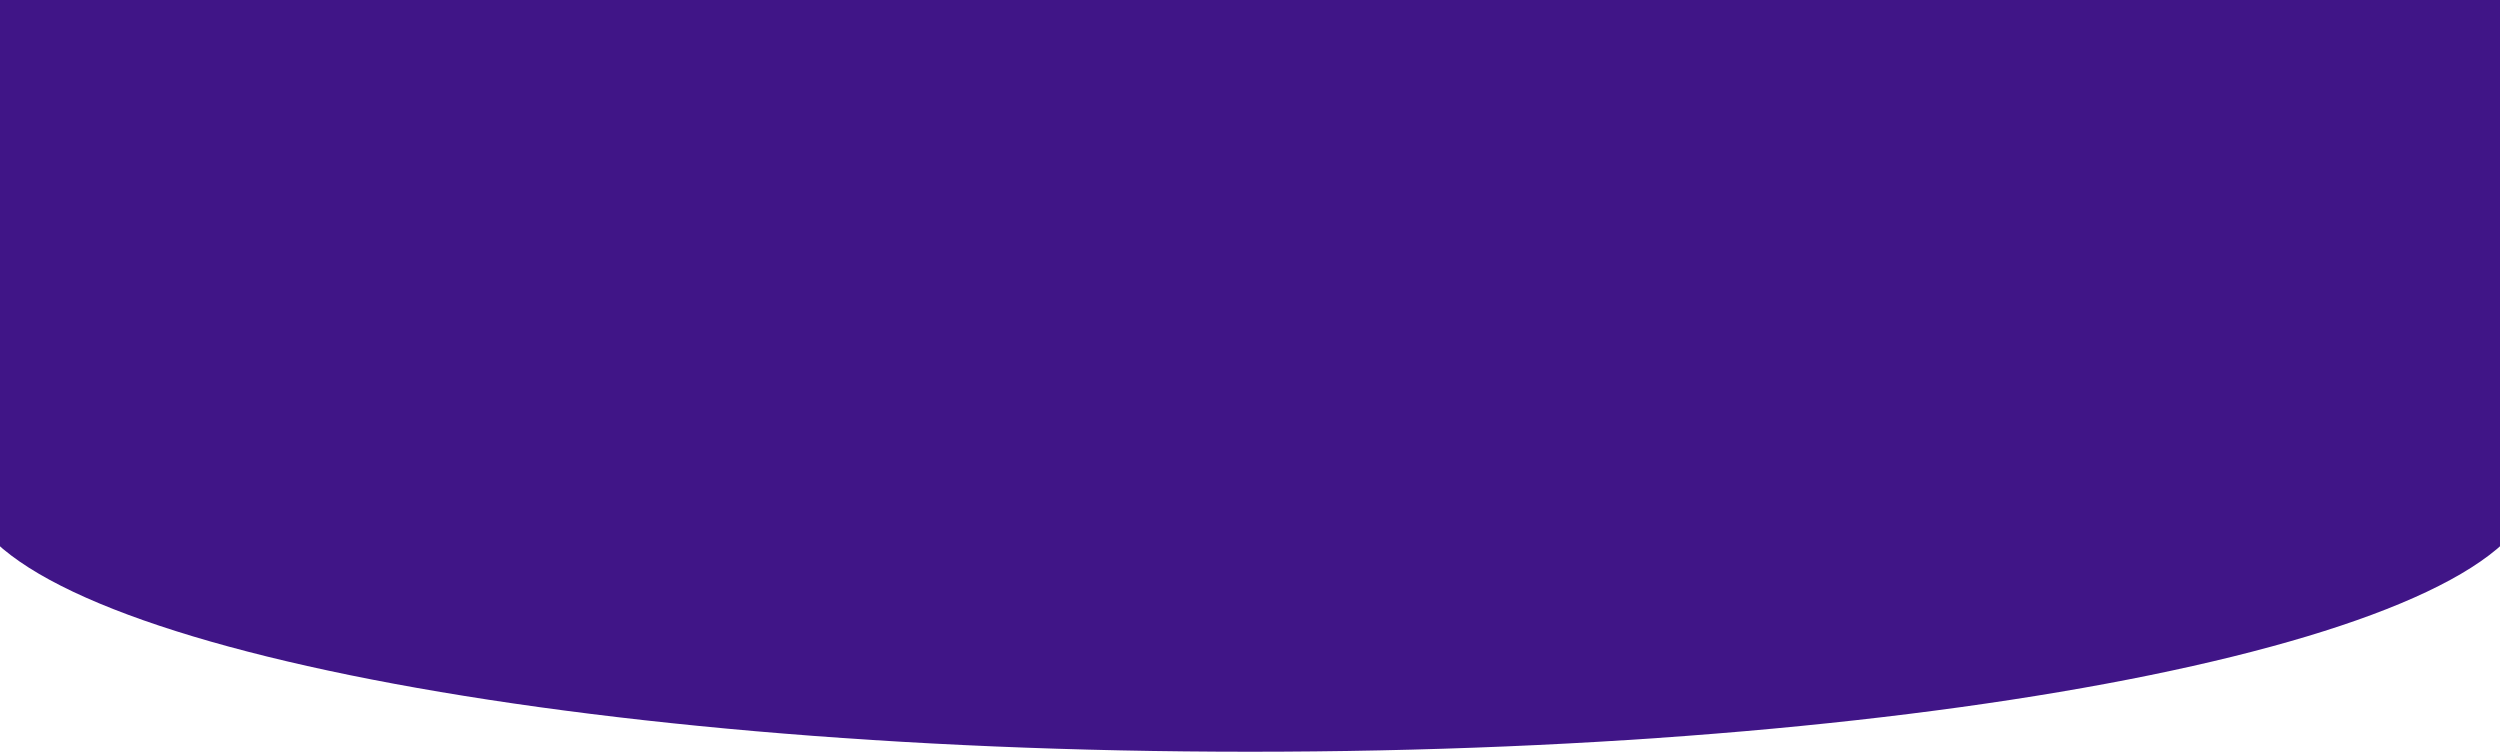
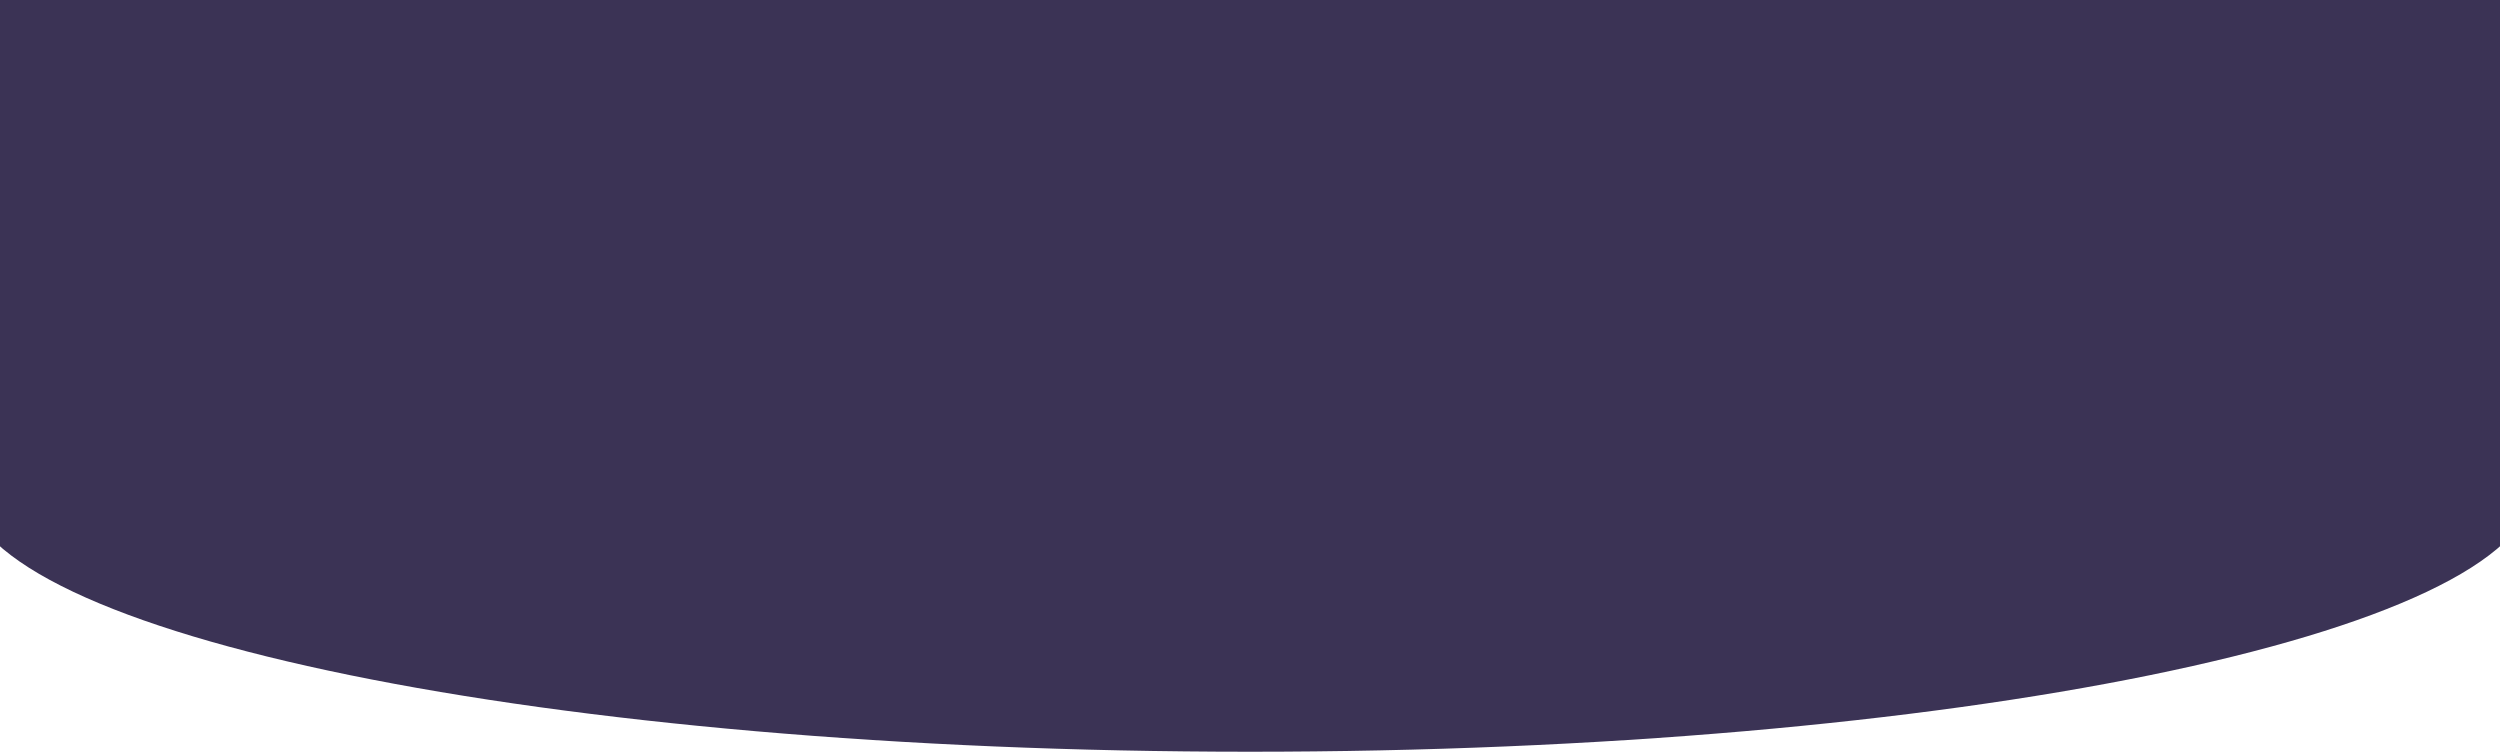
<svg xmlns="http://www.w3.org/2000/svg" width="1440" height="433" viewBox="0 0 1440 433" fill="none">
-   <path fill-rule="evenodd" clip-rule="evenodd" d="M1460 -102H-20V279V282H-19.862C-12.181 365.667 316.125 433 720 433C1123.87 433 1452.18 365.667 1459.86 282H1460V279V-102Z" fill="#401587" />
+   <path fill-rule="evenodd" clip-rule="evenodd" d="M1460 -102H-20V279V282H-19.862C-12.181 365.667 316.125 433 720 433C1123.87 433 1452.18 365.667 1459.86 282H1460V279V-102Z" fill="#3B3355" />
</svg>
